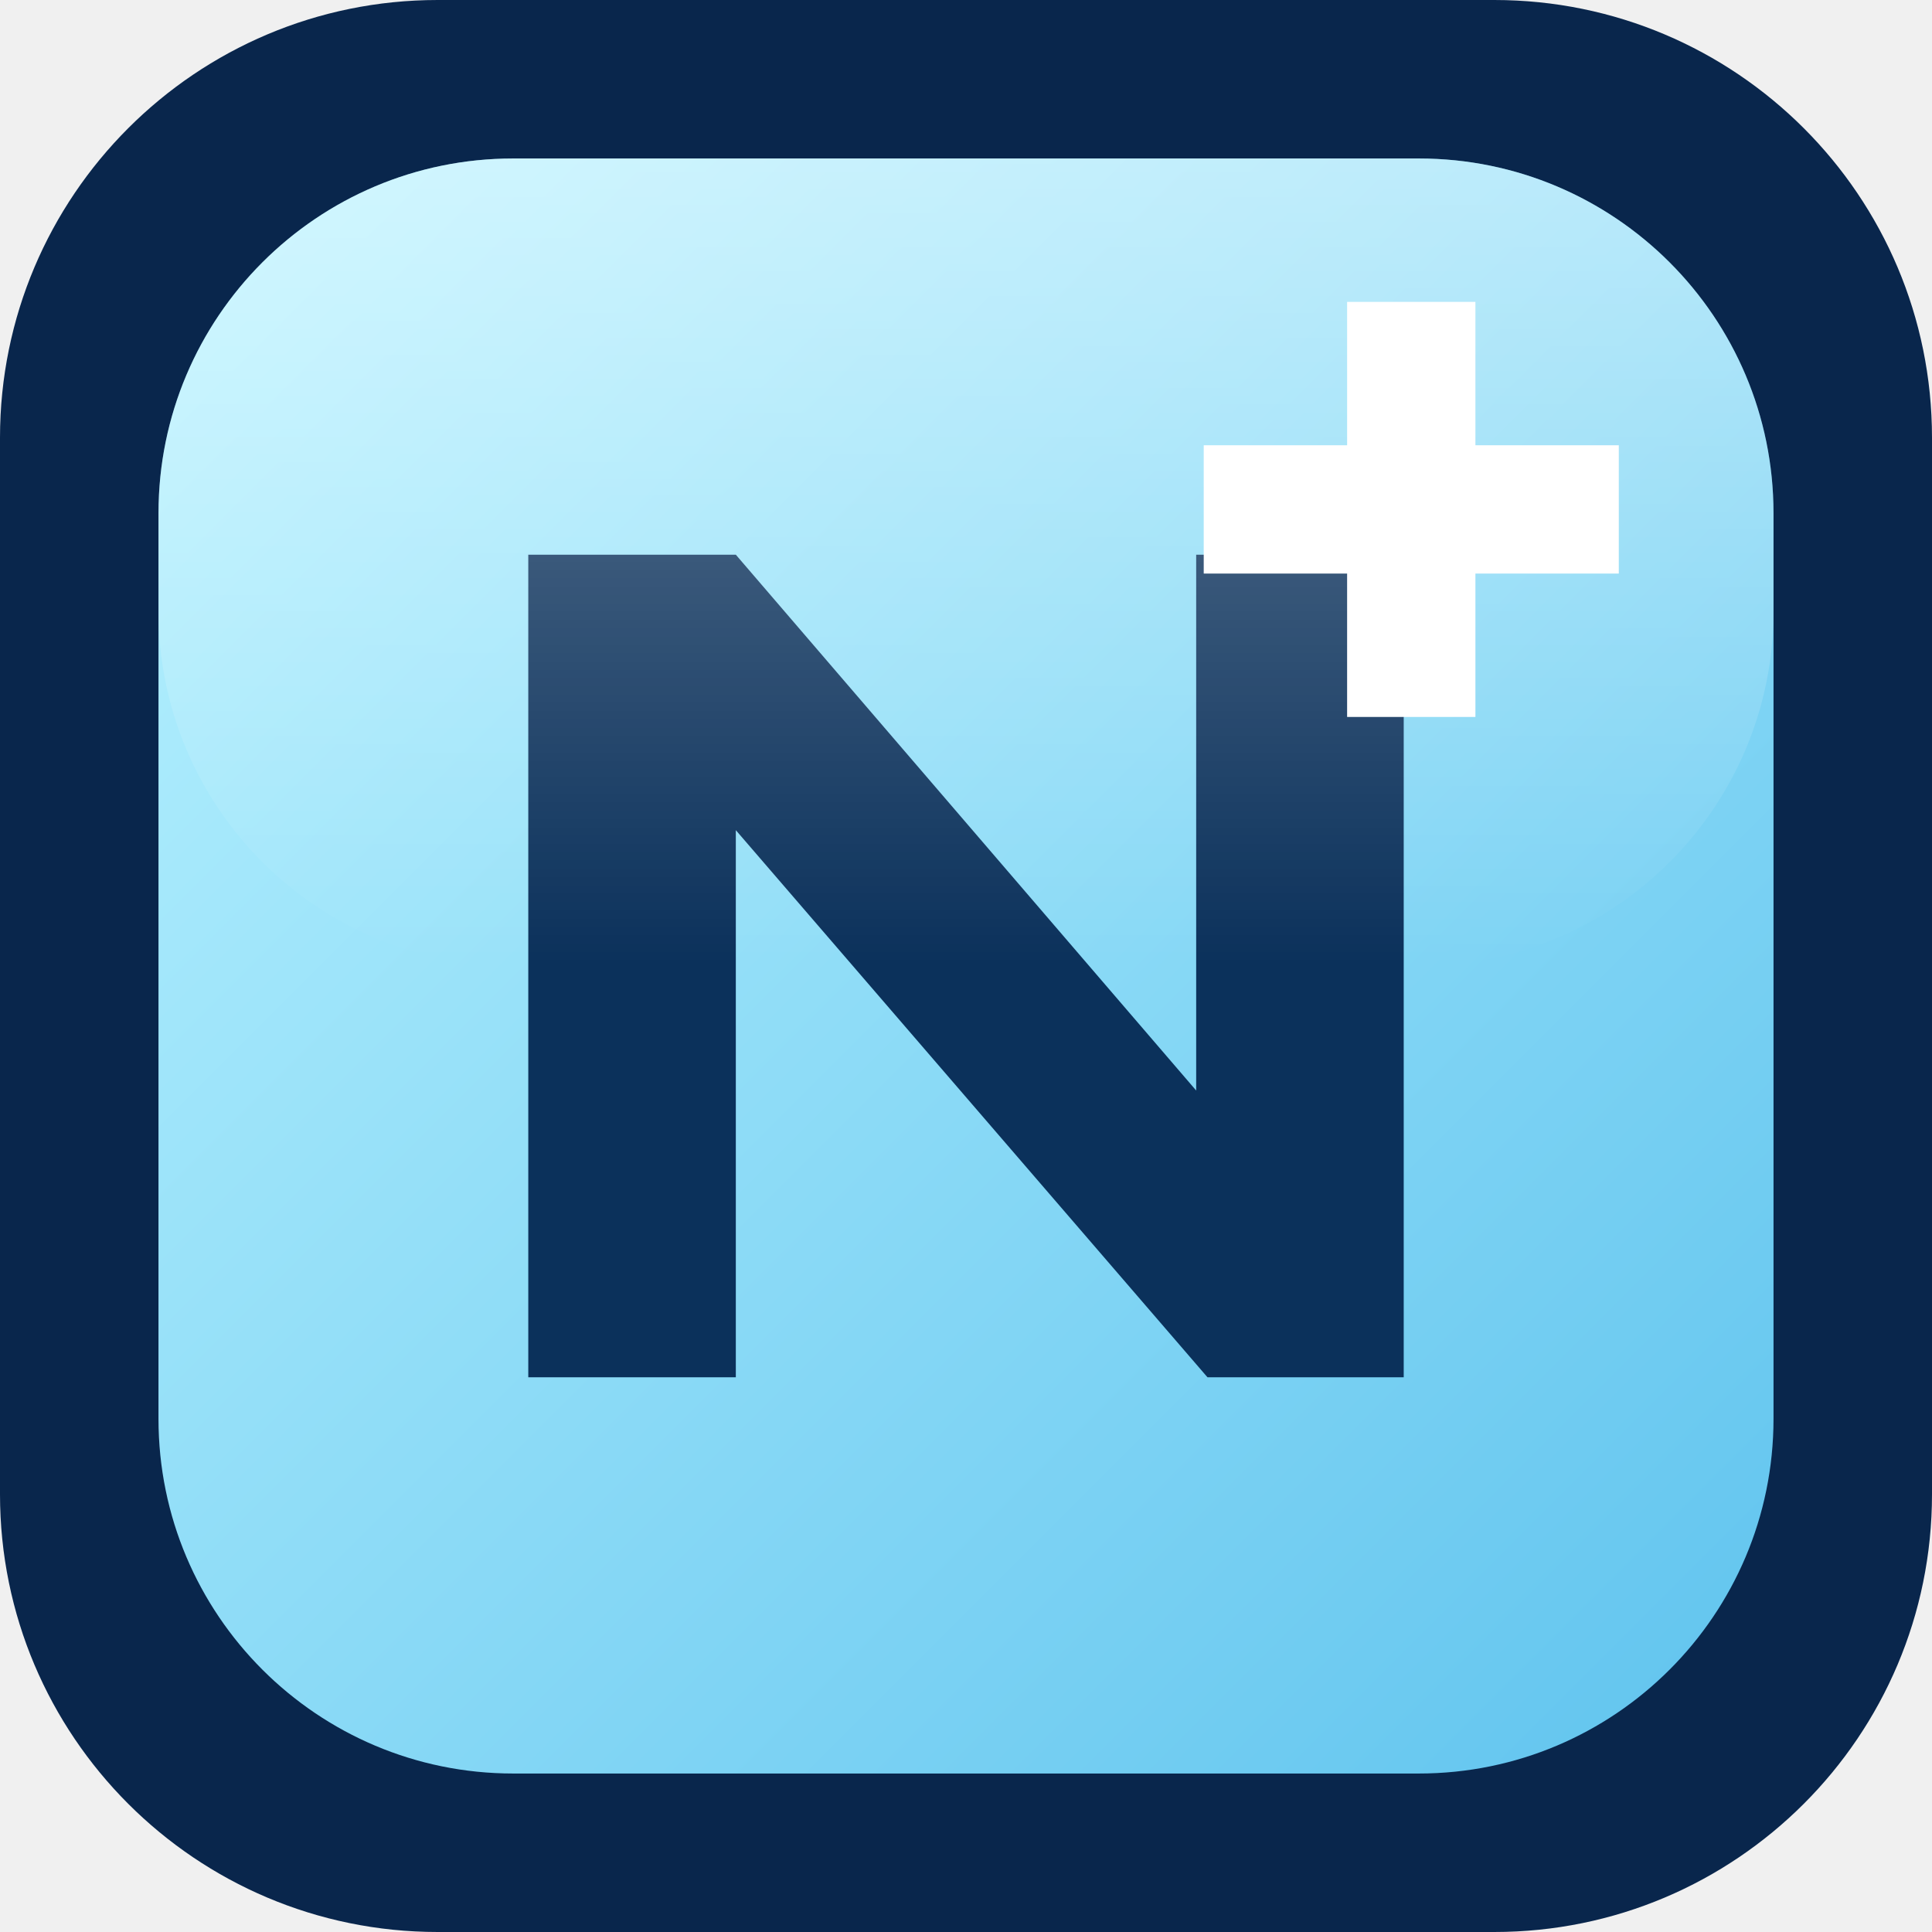
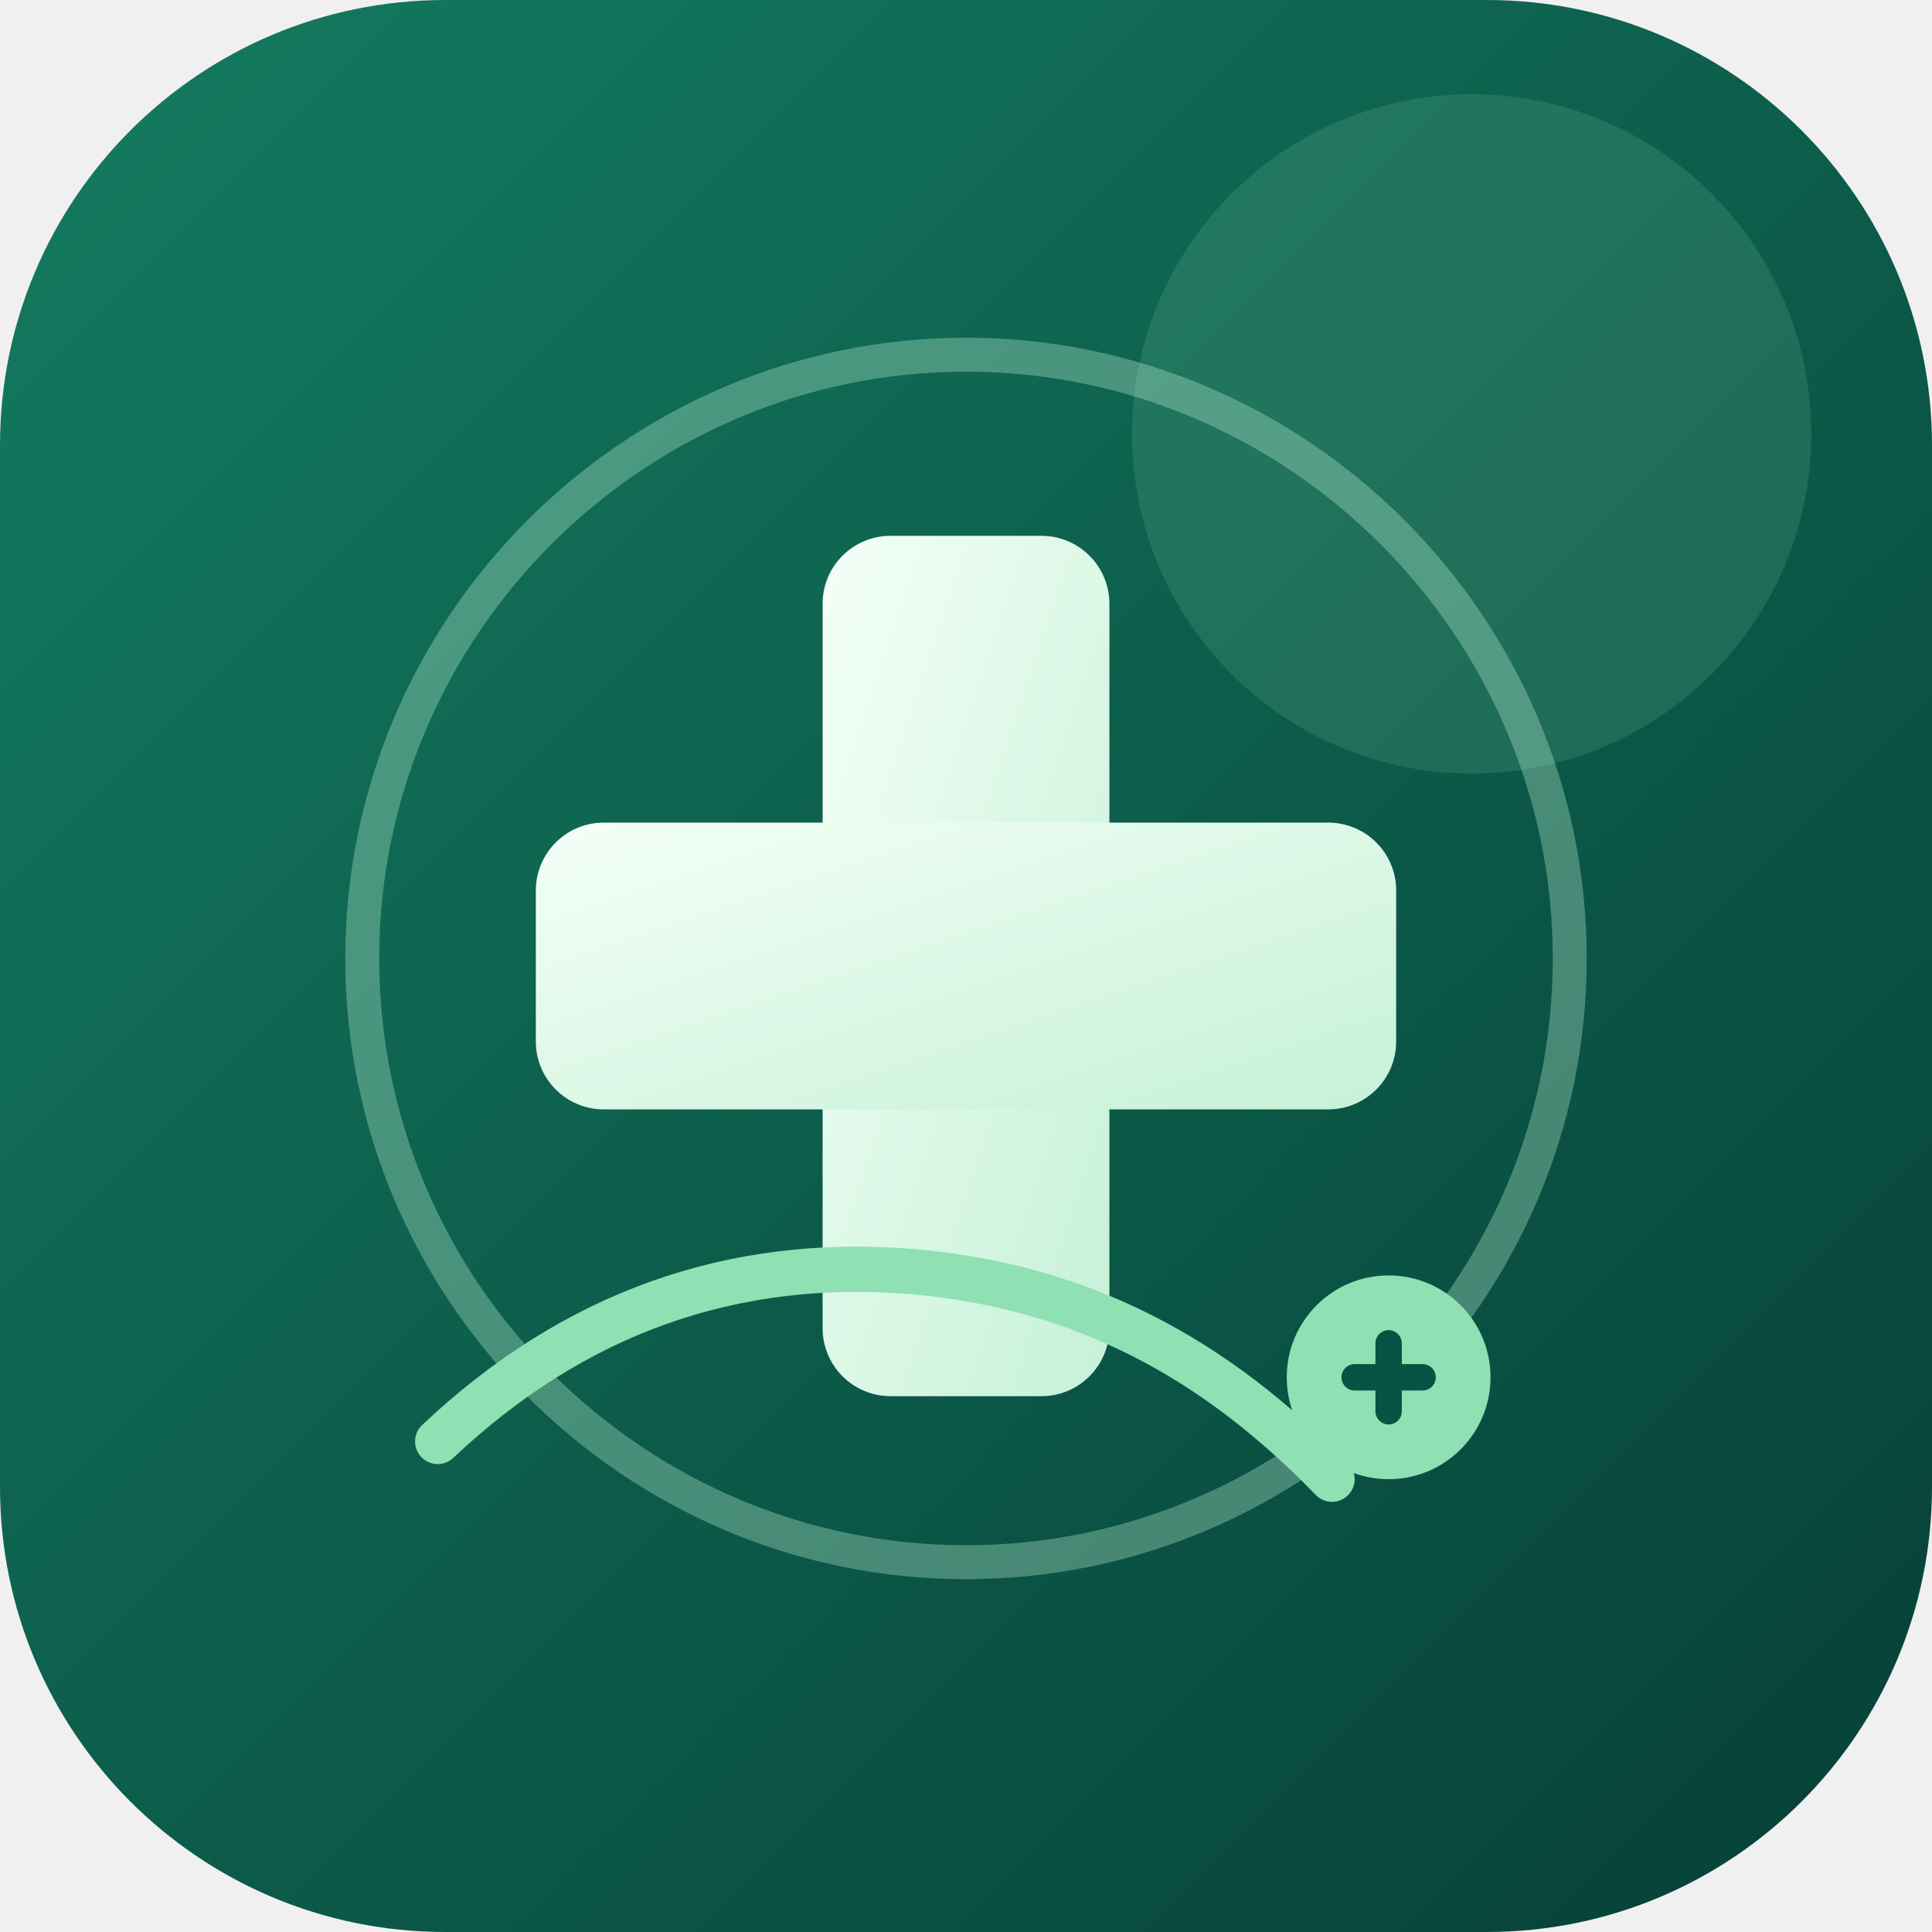
<svg xmlns="http://www.w3.org/2000/svg" viewBox="0 0 512 512">
  <defs>
-     <linearGradient id="bg" x1="0" y1="0" x2="1" y2="1">
-       <stop stop-color="#baf3ff" />
-       <stop offset="1" stop-color="#5fc3ee" />
+     <linearGradient id="g" x1="0" y1="0" x2="1" y2="1">
+       <stop stop-color="#147c60" />
+       <stop offset="1" stop-color="#063f37" />
    </linearGradient>
-     <linearGradient id="shine" x1="0" y1="0" x2="0" y2="1">
-       <stop stop-color="#fff" stop-opacity=".38" />
-       <stop offset="1" stop-color="#fff" stop-opacity="0" />
+     <linearGradient id="p" x1="0" y1="0" x2="1" y2="1">
+       <stop stop-color="#f4fff7" />
+       <stop offset="1" stop-color="#c5f1d7" />
    </linearGradient>
  </defs>
-   <rect width="512" height="512" rx="116" fill="#09264c" />
-   <rect x="42" y="42" width="428" height="428" rx="94" fill="url(#bg)" />
-   <path d="M140 365V147h55l122 142V147h55v218h-52L195 220v145z" fill="#0b315b" />
-   <path d="M357 80h34v38h38v34h-38v38h-34v-38h-38v-34h38z" fill="#fff" />
-   <rect x="42" y="42" width="428" height="214" rx="94" fill="url(#shine)" />
+   <rect width="512" height="512" rx="118" fill="url(#g)" />
+   <circle cx="390" cy="115" r="90" fill="#83d9ac" opacity=".16" />
+   <path d="M256 94c-88 0-160 72-160 160s72 160 160 160 160-72 160-160S344 94 256 94Z" fill="none" stroke="#b7efd0" stroke-width="9" opacity=".35" />
+   <rect x="218" y="142" width="76" height="228" rx="18" fill="url(#p)" />
+   <rect x="142" y="218" width="228" height="76" rx="18" fill="url(#p)" />
+   <path d="M116 382c36-34 78-49 126-45 45 4 80 23 111 55" fill="none" stroke="#8fe0b3" stroke-width="12" stroke-linecap="round" />
+   <circle cx="368" cy="365" r="27" fill="#8fe0b3" />
+   <path d="M359 365h18M368 356v18" stroke="#075444" stroke-width="7" stroke-linecap="round" />
</svg>
